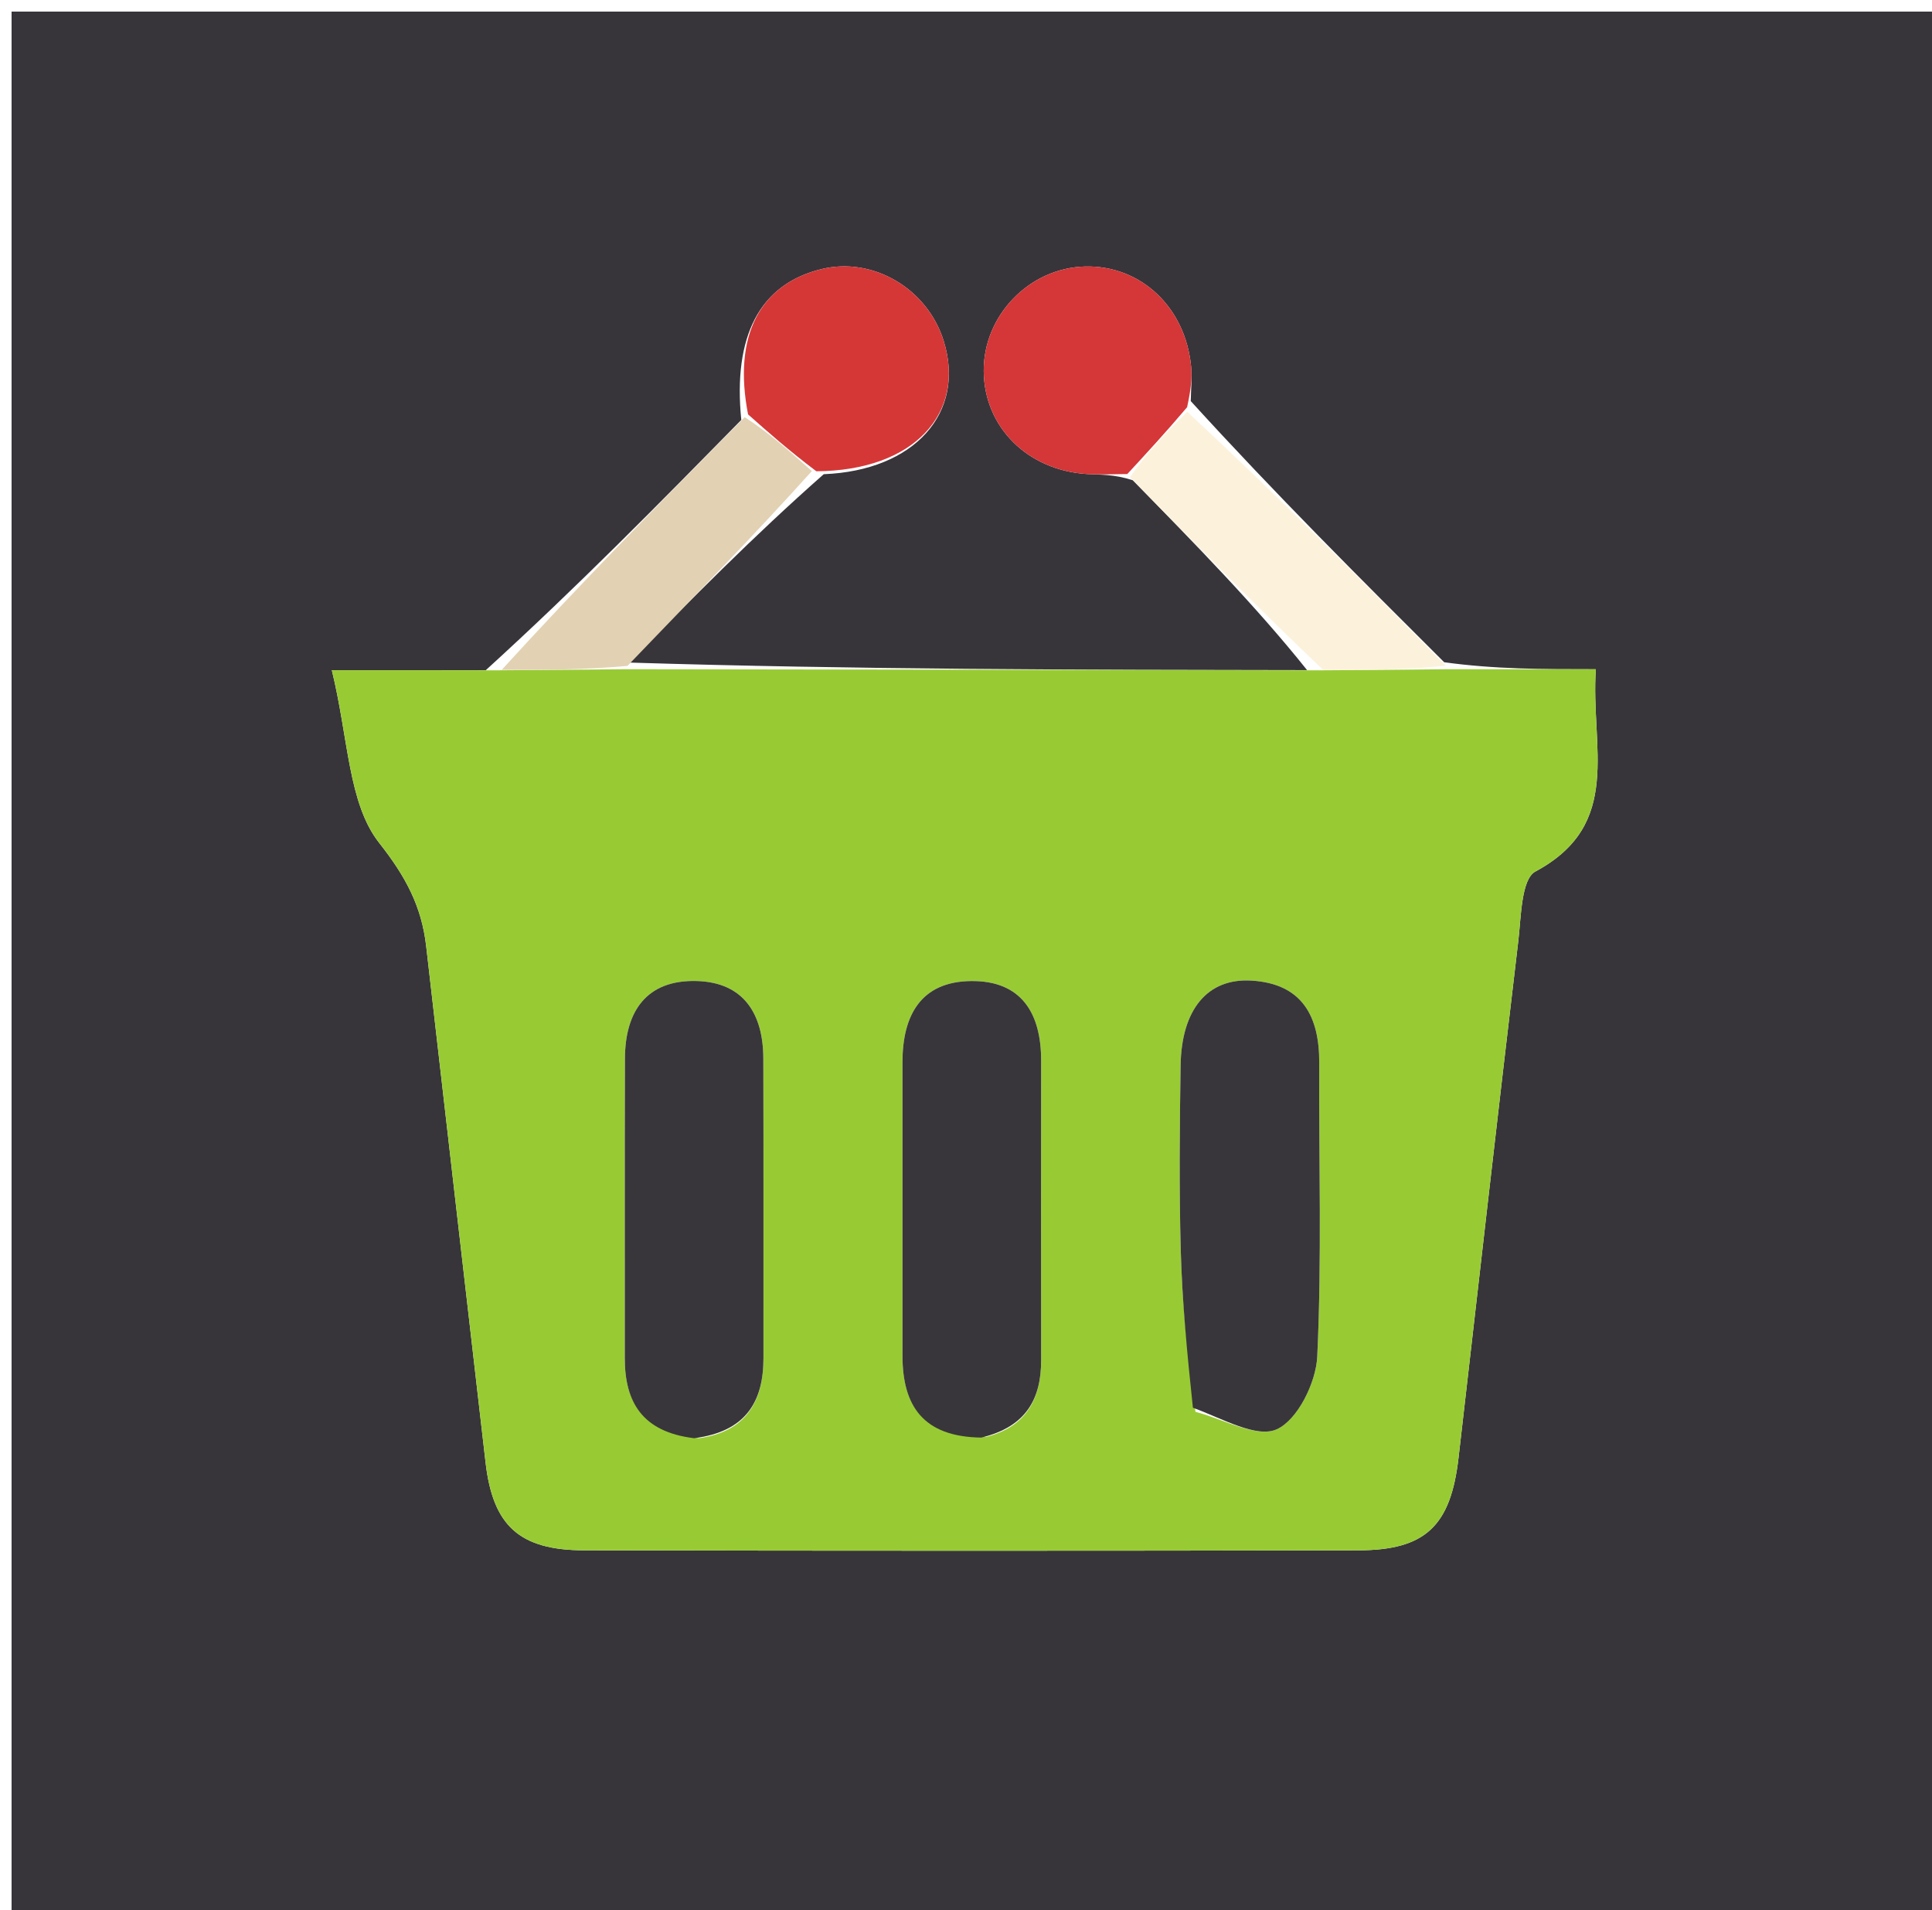
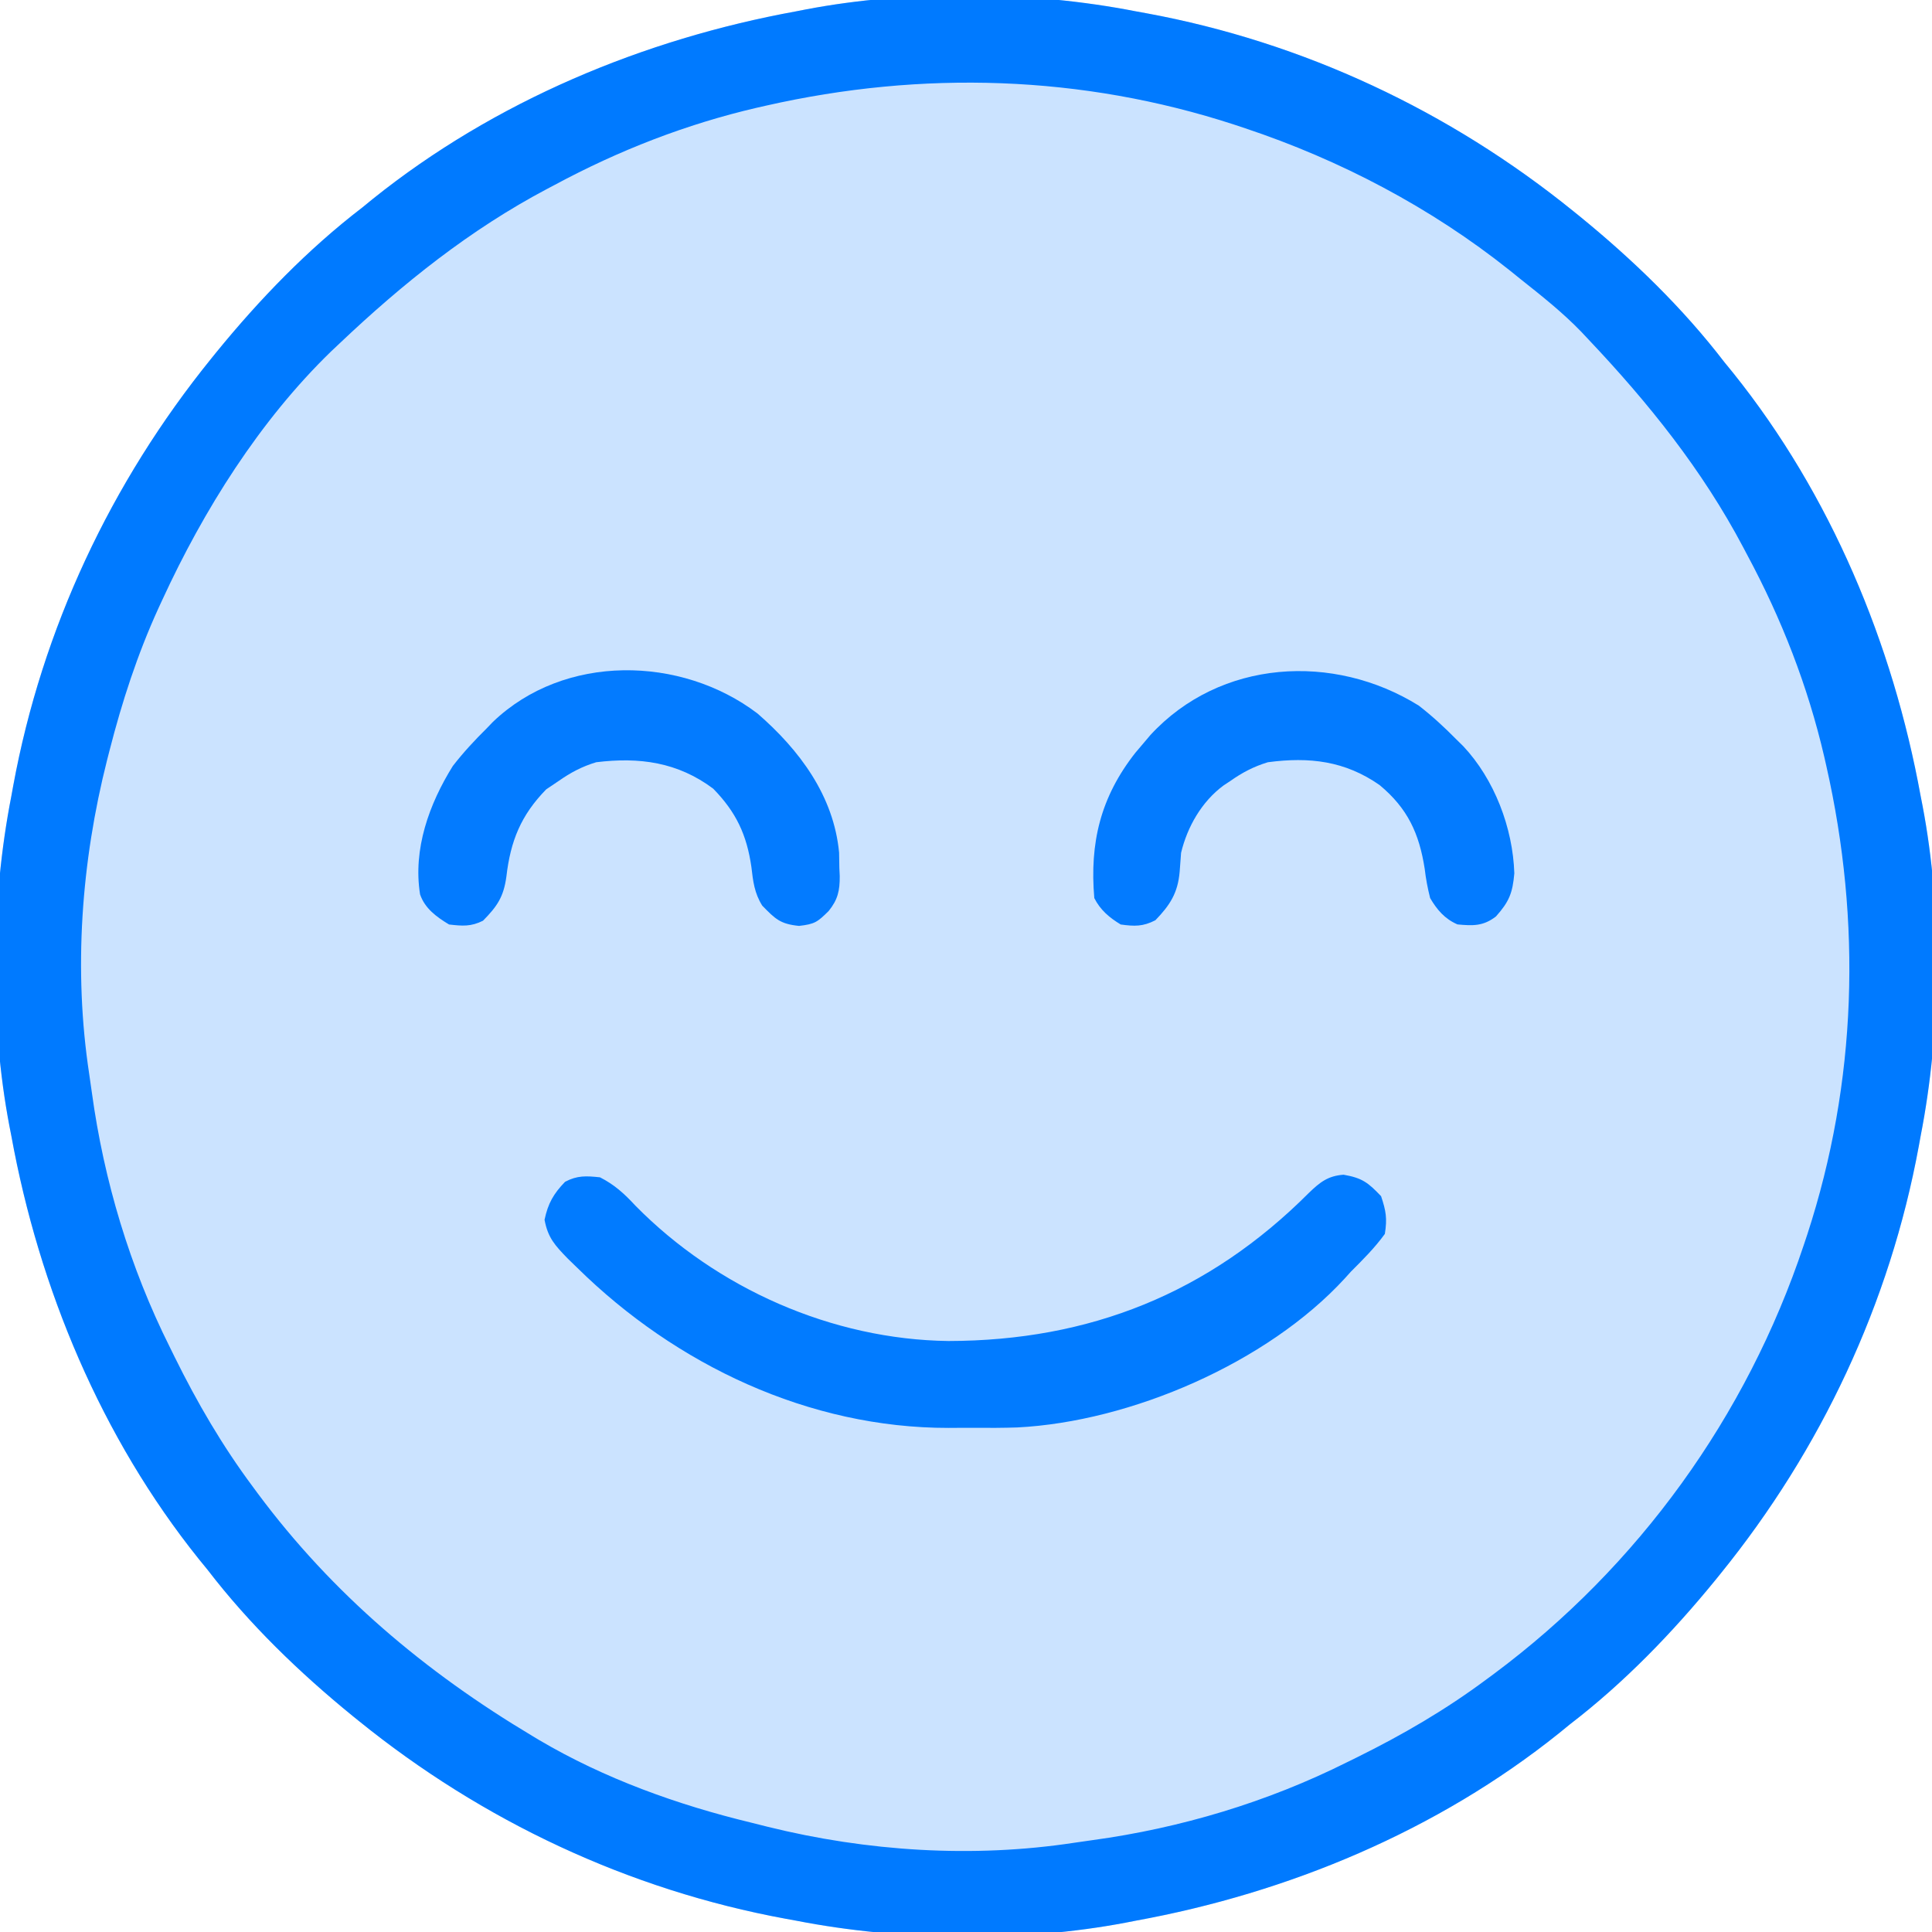
- <svg xmlns="http://www.w3.org/2000/svg" version="1.1" id="Layer_1" x="0px" y="0px" width="100%" viewBox="0 0 167 165" enable-background="new 0 0 167 165" xml:space="preserve">
-   <path fill="#37353A" opacity="1" stroke="none" d=" M101,166   C67.333,166 34.167,166 1,166   C1,111 1,56 1,1   C56.667,1 112.333,1 168,1   C168,56 168,111 168,166   C145.833,166 123.667,166 101,166  M71.204,40.979   C79.015,40.676 83.508,35.688 81.573,29.467   C80.167,24.947 75.475,22.178 71.035,23.249   C65.643,24.549 63.35,29.07 64.076,36.293   C57.02,43.474 49.963,50.656 41.992,57.918   C38.083,57.918 34.174,57.918 28.682,57.918   C30.133,63.826 30.081,69.426 32.784,72.853   C35.097,75.785 36.444,78.348 36.838,81.767   C38.554,96.644 40.247,111.523 41.973,126.398   C42.606,131.85 44.89,133.967 50.493,133.979   C72.803,134.027 95.113,134.028 117.423,133.98   C123.235,133.967 125.398,131.855 126.074,125.983   C127.786,111.106 129.469,96.226 131.236,81.356   C131.486,79.251 131.489,75.976 132.718,75.317   C140.344,71.225 137.476,64.581 137.943,57.835   C133.325,57.835 129.21,57.835 124.833,57.231   C117.544,49.968 110.256,42.705 102.927,34.662   C102.943,33.667 103.052,32.663 102.959,31.679   C102.475,26.546 98.596,22.912 93.795,23.032   C88.972,23.152 84.988,27.269 85.032,32.089   C85.075,36.907 88.813,40.643 93.962,40.967   C95.118,41.039 96.282,40.971 97.916,41.504   C103.246,46.947 108.575,52.39 112.982,57.911   C93.353,57.886 73.725,57.86 54.377,57.259   C59.728,51.82 65.078,46.381 71.204,40.979  z" />
-   <path fill="#98CB33" opacity="1" stroke="none" d=" M125.095,57.835   C129.21,57.835 133.325,57.835 137.943,57.835   C137.476,64.581 140.344,71.225 132.718,75.317   C131.489,75.976 131.486,79.251 131.236,81.356   C129.469,96.226 127.786,111.106 126.074,125.983   C125.398,131.855 123.235,133.967 117.423,133.98   C95.113,134.028 72.803,134.027 50.493,133.979   C44.89,133.967 42.606,131.85 41.973,126.398   C40.247,111.523 38.554,96.644 36.838,81.767   C36.444,78.348 35.097,75.785 32.784,72.853   C30.081,69.426 30.133,63.826 28.682,57.918   C34.174,57.918 38.083,57.918 42.913,57.929   C47.255,57.904 50.676,57.869 54.097,57.834   C73.725,57.86 93.353,57.886 113.906,57.931   C118.252,57.912 121.673,57.873 125.095,57.835  M60.417,124.29   C64.454,123.726 65.996,121.165 65.993,117.348   C65.986,108.722 66.007,100.095 65.981,91.469   C65.969,87.631 64.293,84.897 60.229,84.781   C55.895,84.657 54.032,87.384 54.019,91.489   C53.991,100.116 54.015,108.742 54.006,117.368   C54.002,121.189 55.536,123.749 60.417,124.29  M85.232,124.18   C88.684,123.308 89.998,120.918 89.994,117.548   C89.983,108.921 89.986,100.294 89.995,91.666   C89.999,87.587 88.313,84.747 83.958,84.783   C79.585,84.819 78.011,87.771 78.009,91.79   C78.005,100.252 78.003,108.713 78.009,117.175   C78.012,121.458 79.775,124.175 85.232,124.18  M103.334,122.013   C105.726,122.615 108.615,124.311 110.373,123.514   C112.167,122.7 113.753,119.481 113.86,117.24   C114.261,108.798 113.996,100.326 114.033,91.865   C114.051,87.831 112.567,85.016 108.191,84.745   C104.378,84.508 102.124,87.235 102.05,92.084   C101.969,97.391 101.918,102.704 102.062,108.009   C102.183,112.443 102.603,116.868 103.334,122.013  z" />
-   <path fill="#D53637" opacity="1" stroke="none" d=" M97.442,40.967   C96.282,40.971 95.118,41.039 93.962,40.967   C88.813,40.643 85.075,36.907 85.032,32.089   C84.988,27.269 88.972,23.152 93.795,23.032   C98.596,22.912 102.475,26.546 102.959,31.679   C103.052,32.663 102.943,33.667 102.611,35.191   C100.678,37.469 99.06,39.218 97.442,40.967  z" />
-   <path fill="#D53737" opacity="1" stroke="none" d=" M64.662,35.812   C63.35,29.07 65.643,24.549 71.035,23.249   C75.475,22.178 80.167,24.947 81.573,29.467   C83.508,35.688 79.015,40.676 70.564,40.727   C68.17,38.921 66.416,37.367 64.662,35.812  z" />
-   <path fill="#FCF2DC" opacity="1" stroke="none" d=" M97.679,41.236   C99.06,39.218 100.678,37.469 102.631,35.581   C110.256,42.705 117.544,49.968 124.964,57.533   C121.673,57.873 118.252,57.912 114.368,57.892   C108.575,52.39 103.246,46.947 97.679,41.236  z" />
-   <path fill="#E2D1B3" opacity="1" stroke="none" d=" M64.369,36.052   C66.416,37.367 68.17,38.921 70.176,40.709   C65.078,46.381 59.728,51.82 54.237,57.547   C50.676,57.869 47.255,57.904 43.37,57.888   C49.963,50.656 57.02,43.474 64.369,36.052  z" />
-   <path fill="#38363A" opacity="1" stroke="none" d=" M60.002,124.291   C55.536,123.749 54.002,121.189 54.006,117.368   C54.015,108.742 53.991,100.116 54.019,91.489   C54.032,87.384 55.895,84.657 60.229,84.781   C64.293,84.897 65.969,87.631 65.981,91.469   C66.007,100.095 65.986,108.722 65.993,117.348   C65.996,121.165 64.454,123.726 60.002,124.291  z" />
-   <path fill="#38363A" opacity="1" stroke="none" d=" M84.824,124.236   C79.775,124.175 78.012,121.458 78.009,117.175   C78.003,108.713 78.005,100.252 78.009,91.79   C78.011,87.771 79.585,84.819 83.958,84.783   C88.313,84.747 89.999,87.587 89.995,91.666   C89.986,100.294 89.983,108.921 89.994,117.548   C89.998,120.918 88.684,123.308 84.824,124.236  z" />
-   <path fill="#38363A" opacity="1" stroke="none" d=" M103.113,121.656   C102.603,116.868 102.183,112.443 102.062,108.009   C101.918,102.704 101.969,97.391 102.05,92.084   C102.124,87.235 104.378,84.508 108.191,84.745   C112.567,85.016 114.051,87.831 114.033,91.865   C113.996,100.326 114.261,108.798 113.86,117.24   C113.753,119.481 112.167,122.7 110.373,123.514   C108.615,124.311 105.726,122.615 103.113,121.656  z" />
+ <svg xmlns="http://www.w3.org/2000/svg" version="1.1" width="512" height="512">
+   <path d="M0 0 C0.913 0.166 1.826 0.333 2.767 0.504 C44.399 8.164 83.161 26.406 116 53 C116.544 53.44 117.089 53.88 117.65 54.333 C131.722 65.812 144.937 78.577 156 93 C156.759 93.931 157.519 94.861 158.301 95.82 C184.16 128.072 200.628 167.525 208 208 C208.164 208.836 208.327 209.671 208.496 210.532 C213.787 238.242 213.417 270.351 208 298 C207.834 298.913 207.667 299.826 207.496 300.767 C199.836 342.399 181.594 381.161 155 414 C154.56 414.544 154.12 415.089 153.667 415.65 C142.188 429.722 129.423 442.937 115 454 C114.069 454.759 113.139 455.519 112.18 456.301 C79.928 482.16 40.475 498.628 0 506 C-0.836 506.164 -1.671 506.327 -2.532 506.496 C-30.242 511.787 -62.351 511.417 -90 506 C-90.913 505.834 -91.826 505.667 -92.767 505.496 C-134.399 497.836 -173.161 479.594 -206 453 C-206.544 452.56 -207.089 452.12 -207.65 451.667 C-221.722 440.188 -234.937 427.423 -246 413 C-246.759 412.069 -247.519 411.139 -248.301 410.18 C-274.16 377.928 -290.628 338.475 -298 298 C-298.164 297.164 -298.327 296.329 -298.496 295.468 C-303.787 267.758 -303.417 235.649 -298 208 C-297.834 207.087 -297.667 206.174 -297.496 205.233 C-289.836 163.601 -271.594 124.839 -245 92 C-244.56 91.456 -244.12 90.911 -243.667 90.35 C-232.188 76.278 -219.423 63.063 -205 52 C-204.069 51.241 -203.139 50.481 -202.18 49.699 C-169.928 23.84 -130.475 7.372 -90 0 C-89.164 -0.164 -88.329 -0.327 -87.468 -0.496 C-59.758 -5.787 -27.649 -5.417 0 0 Z " fill="#CBE3FF" transform="translate(301,3)" />
+   <path d="M0 0 C0.913 0.166 1.826 0.333 2.767 0.504 C44.399 8.164 83.161 26.406 116 53 C116.544 53.44 117.089 53.88 117.65 54.333 C131.722 65.812 144.937 78.577 156 93 C156.759 93.931 157.519 94.861 158.301 95.82 C184.16 128.072 200.628 167.525 208 208 C208.164 208.836 208.327 209.671 208.496 210.532 C213.787 238.242 213.417 270.351 208 298 C207.834 298.913 207.667 299.826 207.496 300.767 C199.836 342.399 181.594 381.161 155 414 C154.56 414.544 154.12 415.089 153.667 415.65 C142.188 429.722 129.423 442.937 115 454 C114.069 454.759 113.139 455.519 112.18 456.301 C79.928 482.16 40.475 498.628 0 506 C-0.836 506.164 -1.671 506.327 -2.532 506.496 C-30.242 511.787 -62.351 511.417 -90 506 C-90.913 505.834 -91.826 505.667 -92.767 505.496 C-134.399 497.836 -173.161 479.594 -206 453 C-206.544 452.56 -207.089 452.12 -207.65 451.667 C-221.722 440.188 -234.937 427.423 -246 413 C-246.759 412.069 -247.519 411.139 -248.301 410.18 C-274.16 377.928 -290.628 338.475 -298 298 C-298.164 297.164 -298.327 296.329 -298.496 295.468 C-303.787 267.758 -303.417 235.649 -298 208 C-297.834 207.087 -297.667 206.174 -297.496 205.233 C-289.836 163.601 -271.594 124.839 -245 92 C-244.56 91.456 -244.12 90.911 -243.667 90.35 C-232.188 76.278 -219.423 63.063 -205 52 C-204.069 51.241 -203.139 50.481 -202.18 49.699 C-169.928 23.84 -130.475 7.372 -90 0 C-89.164 -0.164 -88.329 -0.327 -87.468 -0.496 C-59.758 -5.787 -27.649 -5.417 0 0 Z M-98 25 C-98.79 25.179 -99.58 25.358 -100.395 25.542 C-119.216 29.916 -136.997 36.857 -154 46 C-154.971 46.512 -154.971 46.512 -155.962 47.034 C-176.458 57.867 -194.226 72.098 -211 88 C-211.754 88.712 -212.508 89.423 -213.285 90.156 C-232.189 108.496 -247.042 132.178 -258 156 C-258.336 156.728 -258.673 157.455 -259.019 158.205 C-264.618 170.481 -268.657 182.94 -272 196 C-272.201 196.782 -272.402 197.564 -272.609 198.37 C-279.466 225.393 -281.566 254.068 -277.346 281.723 C-277.103 283.32 -276.875 284.919 -276.658 286.52 C-273.459 309.915 -266.574 332.87 -256 354 C-255.59 354.834 -255.18 355.669 -254.758 356.528 C-248.744 368.709 -242.114 380.102 -234 391 C-233.562 391.593 -233.124 392.187 -232.673 392.798 C-212.899 419.394 -188.337 440.064 -160 457 C-159.373 457.376 -158.747 457.752 -158.101 458.14 C-140.831 468.338 -121.441 475.303 -102 480 C-100.525 480.371 -99.049 480.742 -97.574 481.113 C-71.223 487.636 -43.186 489.452 -16.277 485.346 C-14.68 485.103 -13.081 484.875 -11.48 484.658 C11.915 481.459 34.87 474.574 56 464 C56.834 463.59 57.669 463.18 58.528 462.758 C70.709 456.744 82.102 450.114 93 442 C93.593 441.562 94.187 441.124 94.798 440.673 C133.163 412.148 161.878 372.367 177 327 C177.313 326.061 177.626 325.122 177.949 324.154 C191.143 283.707 192.369 241.352 183 200 C182.821 199.21 182.642 198.42 182.458 197.605 C178.084 178.784 171.143 161.003 162 144 C161.488 143.029 161.488 143.029 160.966 142.038 C150.13 121.536 135.89 103.792 120 87 C119.362 86.319 118.724 85.639 118.066 84.938 C113.118 79.811 107.575 75.422 102 71 C100.998 70.193 99.997 69.386 98.965 68.555 C78.198 52.016 54.148 39.383 29 31 C28.061 30.687 27.122 30.374 26.154 30.051 C-14.293 16.857 -56.648 15.631 -98 25 Z " fill="#007AFF" transform="translate(301,3)" />
+   <path d="M0 0 C3.854 1.955 6.456 4.346 9.375 7.5 C30.992 29.468 61.523 42.991 92.35 43.381 C129.73 43.323 161.291 30.76 187.895 4.102 C190.821 1.288 192.924 -0.39 197.062 -0.688 C202.025 0.179 203.565 1.398 207 5 C208.3 8.899 208.655 10.873 208 15 C205.34 18.675 202.207 21.803 199 25 C198.194 25.895 198.194 25.895 197.371 26.809 C176.796 49.211 140.621 64.768 110.587 66.289 C106.821 66.411 103.059 66.422 99.291 66.391 C97.001 66.375 94.712 66.391 92.422 66.41 C55.386 66.464 20.133 49.719 -6 24 C-6.833 23.192 -7.665 22.384 -8.523 21.551 C-11.875 18.088 -13.805 16.062 -14.688 11.25 C-13.769 6.906 -12.313 4.36 -9.25 1.188 C-5.998 -0.529 -3.625 -0.382 0 0 Z " fill="#017BFF" transform="translate(159,312)" />
+   <path d="M0 0 C11.134 9.666 20.228 21.817 21.637 36.898 C21.669 38.262 21.691 39.625 21.703 40.988 C21.752 42.01 21.752 42.01 21.803 43.053 C21.844 46.955 21.282 49.379 18.863 52.359 C15.857 55.329 15.165 55.822 11.016 56.301 C6.022 55.801 4.737 54.478 1.266 50.926 C-0.805 47.613 -1.163 44.524 -1.609 40.676 C-2.843 32.134 -5.649 26.149 -11.734 19.926 C-21.137 12.898 -31.265 11.522 -42.734 12.926 C-46.519 14.072 -49.508 15.662 -52.734 17.926 C-53.807 18.648 -54.879 19.37 -55.984 20.113 C-62.702 26.984 -65.442 33.819 -66.534 43.216 C-67.268 48.65 -68.998 51.126 -72.734 54.926 C-75.937 56.527 -78.188 56.333 -81.734 55.926 C-85.049 53.919 -88.128 51.695 -89.414 47.941 C-91.319 35.953 -87.018 24.013 -80.734 13.926 C-77.957 10.343 -74.958 7.109 -71.734 3.926 C-71.193 3.362 -70.652 2.799 -70.094 2.219 C-51.173 -15.89 -20.256 -15.366 0 0 Z " fill="#037BFF" transform="translate(200.7344,189.0742)" />
+   <path d="M0 0 C3.582 2.778 6.82 5.774 10 9 C10.575 9.565 11.15 10.129 11.742 10.711 C20.033 19.517 24.929 32.404 25.312 44.438 C24.853 49.672 23.949 51.935 20.438 55.875 C17.084 58.464 14.343 58.368 10.246 57.98 C6.853 56.499 4.841 54.124 3 51 C2.33 48.319 1.878 45.96 1.562 43.25 C0.108 33.896 -2.948 27.234 -10.375 21.062 C-19.539 14.651 -28.964 13.538 -40 15 C-43.78 16.152 -46.779 17.732 -50 20 C-50.58 20.384 -51.16 20.768 -51.758 21.164 C-57.527 25.426 -61.345 32.105 -63 39 C-63.137 40.666 -63.261 42.333 -63.375 44 C-63.857 49.626 -65.906 52.834 -69.812 56.875 C-73.114 58.573 -75.338 58.505 -79 58 C-81.97 56.21 -84.425 54.15 -86 51 C-87.25 36.351 -84.363 24.238 -75.09 12.461 C-74.4 11.649 -73.711 10.837 -73 10 C-72.383 9.27 -71.765 8.541 -71.129 7.789 C-52.625 -12.292 -22.552 -14.05 0 0 Z " fill="#037BFF" transform="translate(376,187)" />
</svg>
